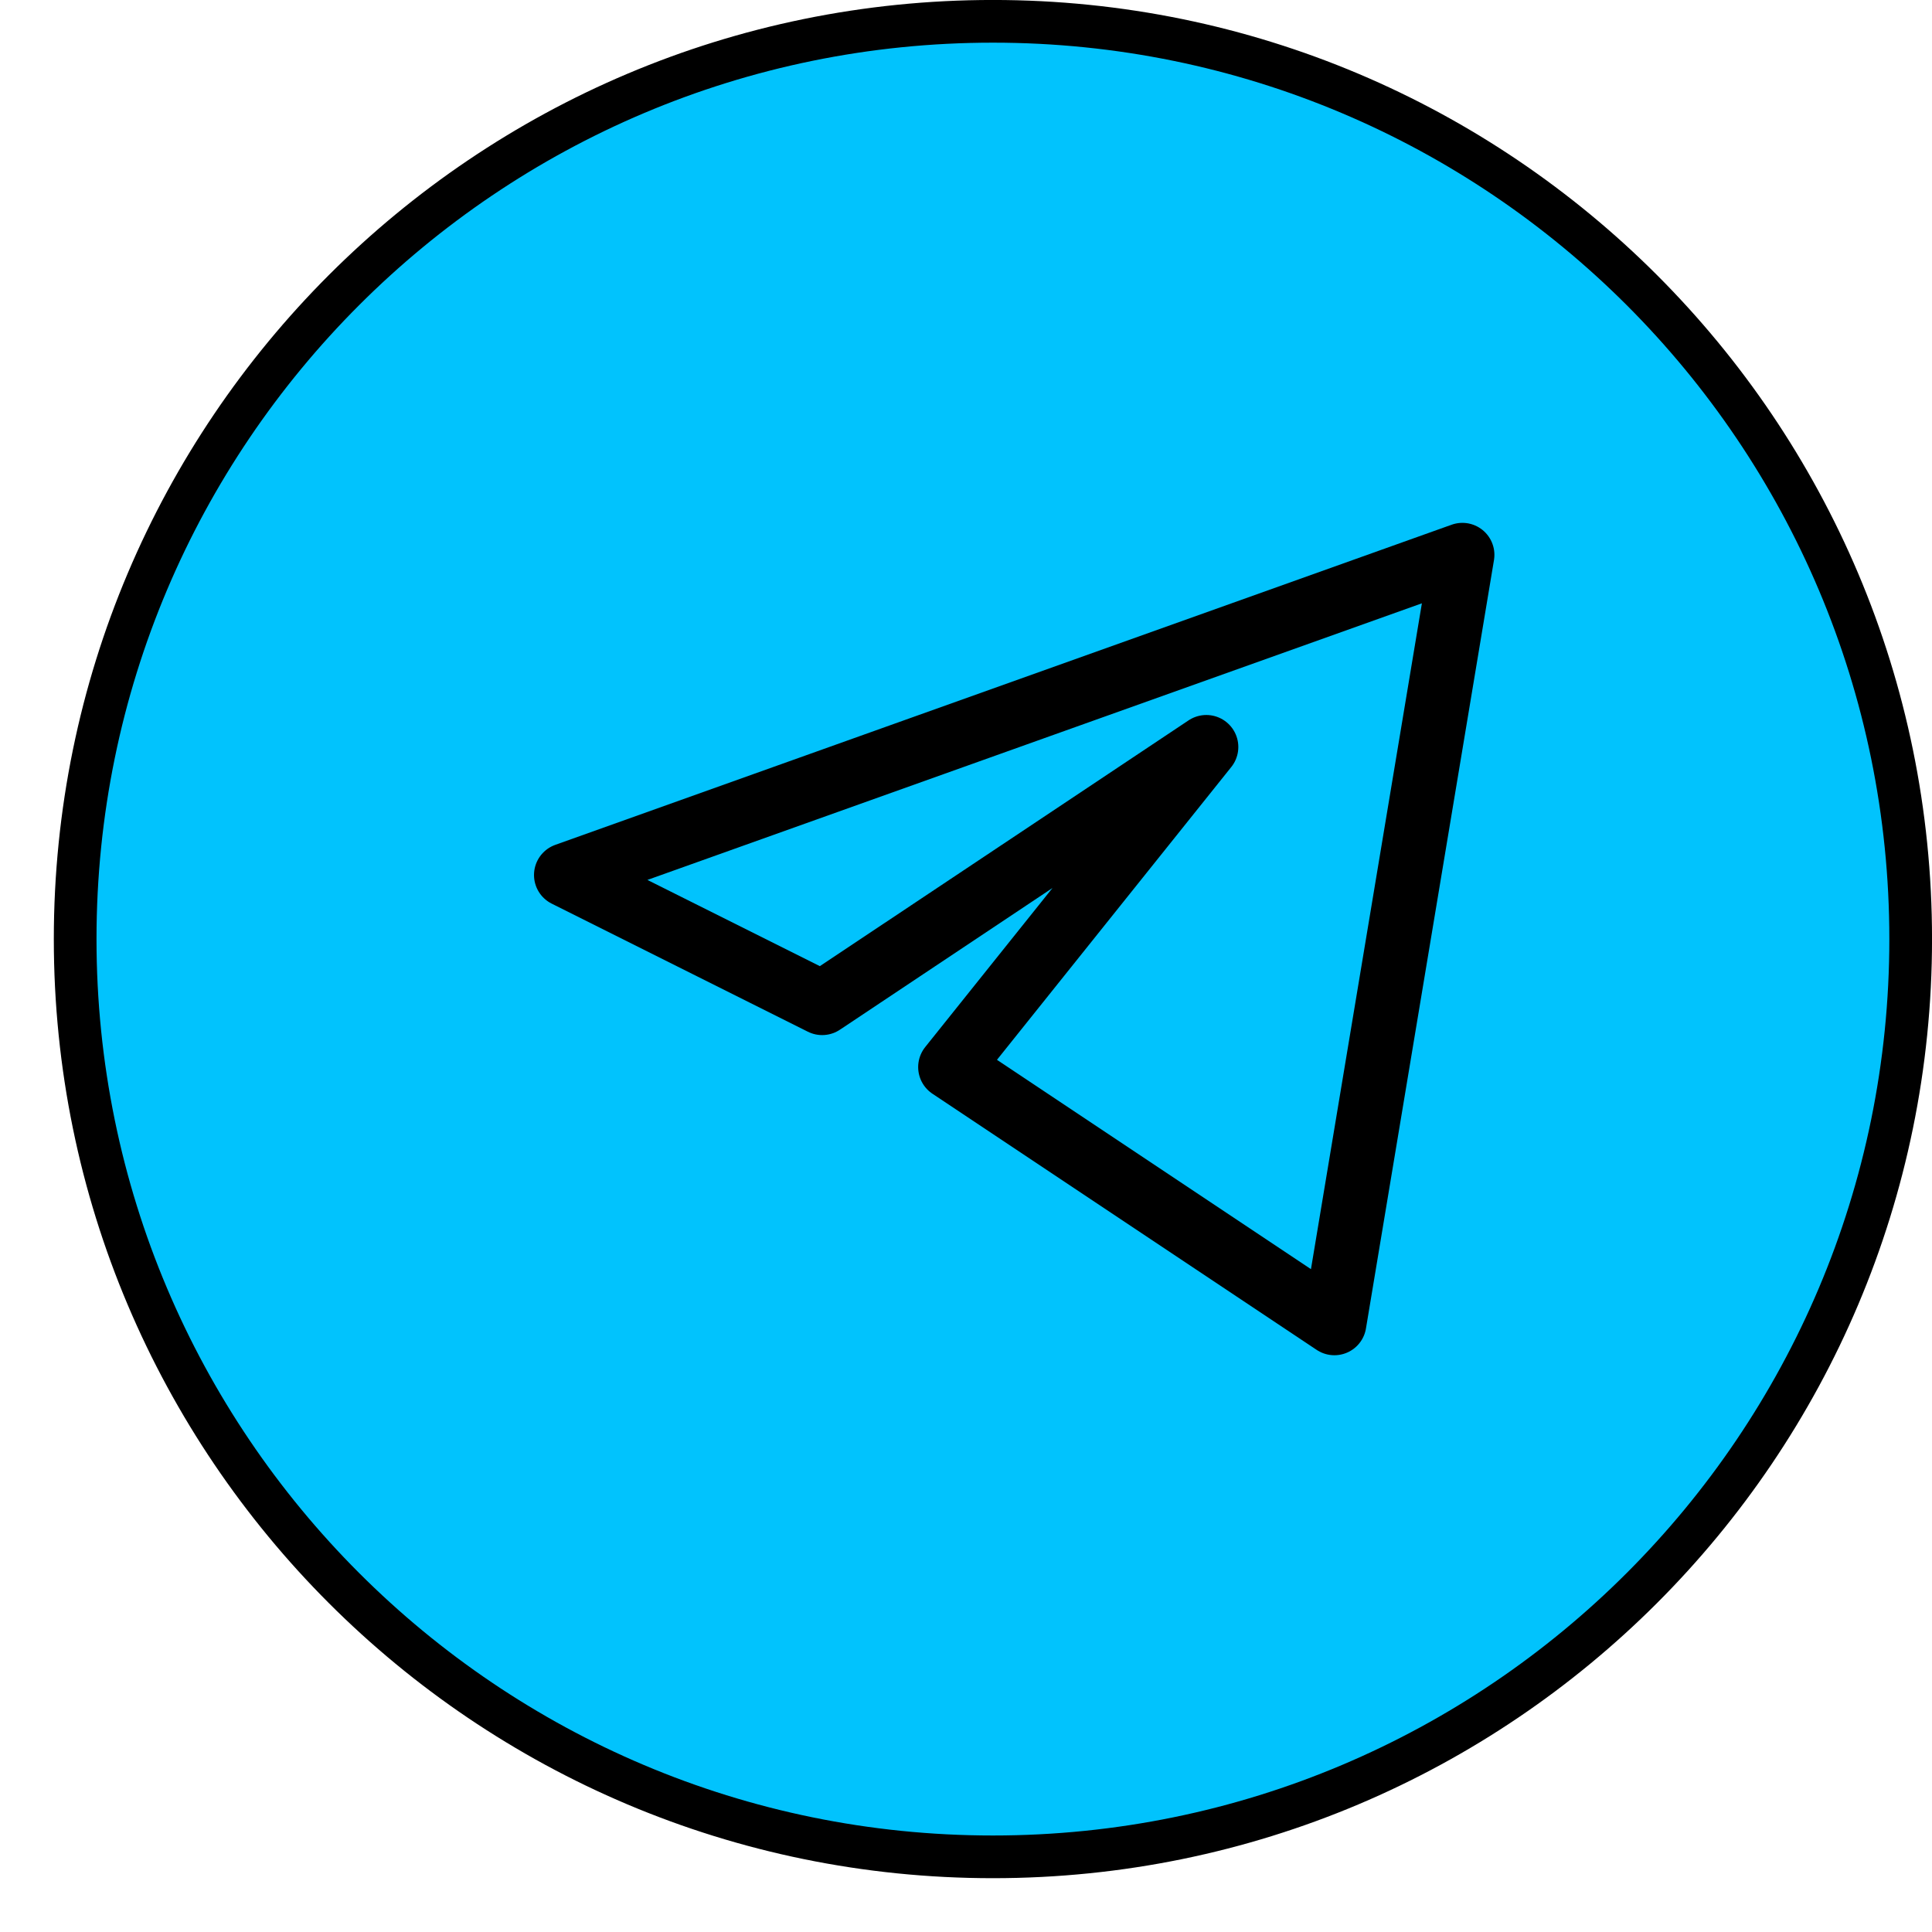
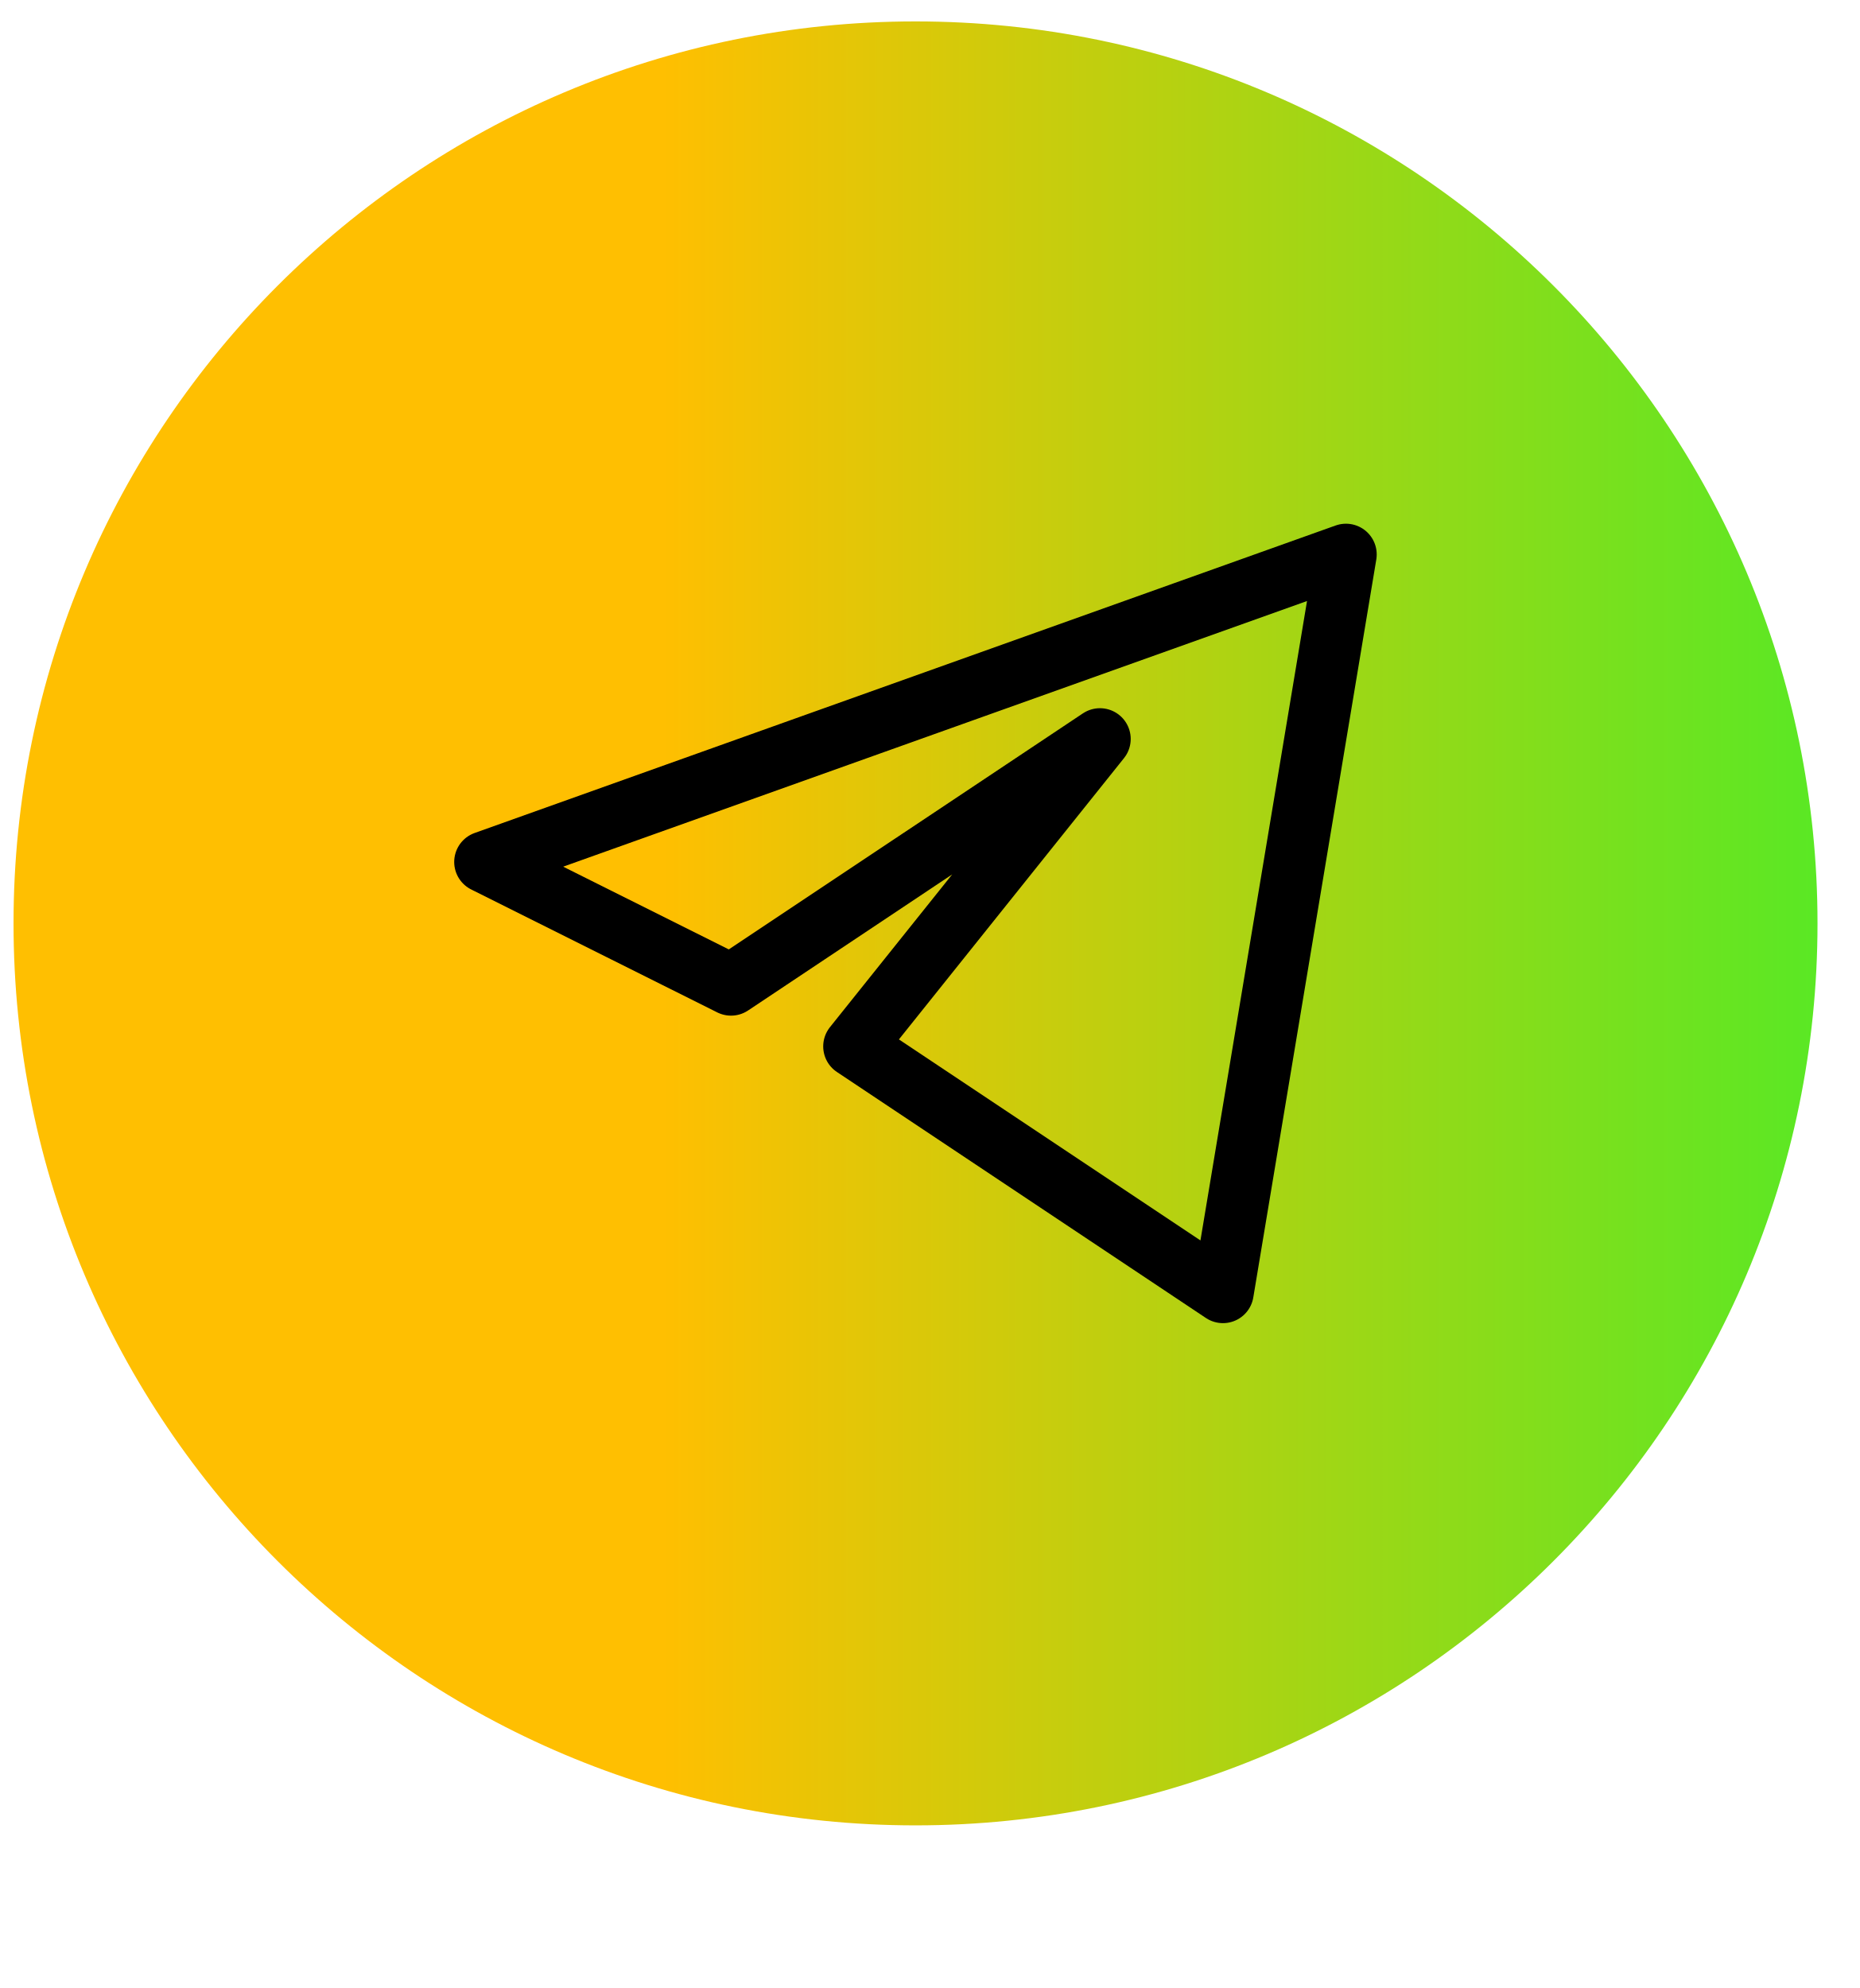
- <svg xmlns="http://www.w3.org/2000/svg" width="31" height="31" viewBox="0 0 31 31" fill="none">
-   <rect x="1.206" y="0.342" width="29.452" height="29.452" rx="14.726" fill="#01C3FD" />
-   <rect x="1.206" y="0.342" width="29.452" height="29.452" rx="14.726" stroke="black" stroke-width="0.685" />
-   <path d="M23.465 8.903L9.082 14.04L13.192 16.095L19.356 11.986L15.246 17.122L21.411 21.232L23.465 8.903Z" stroke="black" stroke-width="1.027" stroke-linejoin="round" />
+ <svg xmlns="http://www.w3.org/2000/svg" width="29" height="31" viewBox="0 0 29 31" fill="none">
+   <g filter="url(#filter0_d_1225_8068)">
+     <rect x="0.211" y="0.334" width="28.13" height="28.13" rx="14.065" fill="url(#paint0_linear_1225_8068)" />
+     <path d="M20.988 8.646L7.562 13.441L11.399 15.358L17.152 11.523L13.316 16.317L19.07 20.153L20.988 8.646Z" stroke="black" stroke-width="0.959" stroke-linejoin="round" />
+   </g>
+   <defs>
+     <filter id="filter0_d_1225_8068" x="0.211" y="0.334" width="28.133" height="29.998" filterUnits="userSpaceOnUse" color-interpolation-filters="sRGB">
+       <feFlood flood-opacity="0" result="BackgroundImageFix" />
+       <feColorMatrix in="SourceAlpha" type="matrix" values="0 0 0 0 0 0 0 0 0 0 0 0 0 0 0 0 0 0 127 0" result="hardAlpha" />
+       <feOffset dy="1.867" />
+       <feComposite in2="hardAlpha" operator="out" />
+       <feColorMatrix type="matrix" values="0 0 0 0 1 0 0 0 0 1 0 0 0 0 1 0 0 0 1 0" />
+       <feBlend mode="normal" in2="BackgroundImageFix" result="effect1_dropShadow_1225_8068" />
+       <feBlend mode="normal" in="SourceGraphic" in2="effect1_dropShadow_1225_8068" result="shape" />
+     </filter>
+     <linearGradient id="paint0_linear_1225_8068" x1="10.337" y1="14.399" x2="38.066" y2="14.399" gradientUnits="userSpaceOnUse">
+       <stop stop-color="#FFBF01" />
+       <stop offset="1" stop-color="#01FE37" />
+     </linearGradient>
+   </defs>
</svg>
